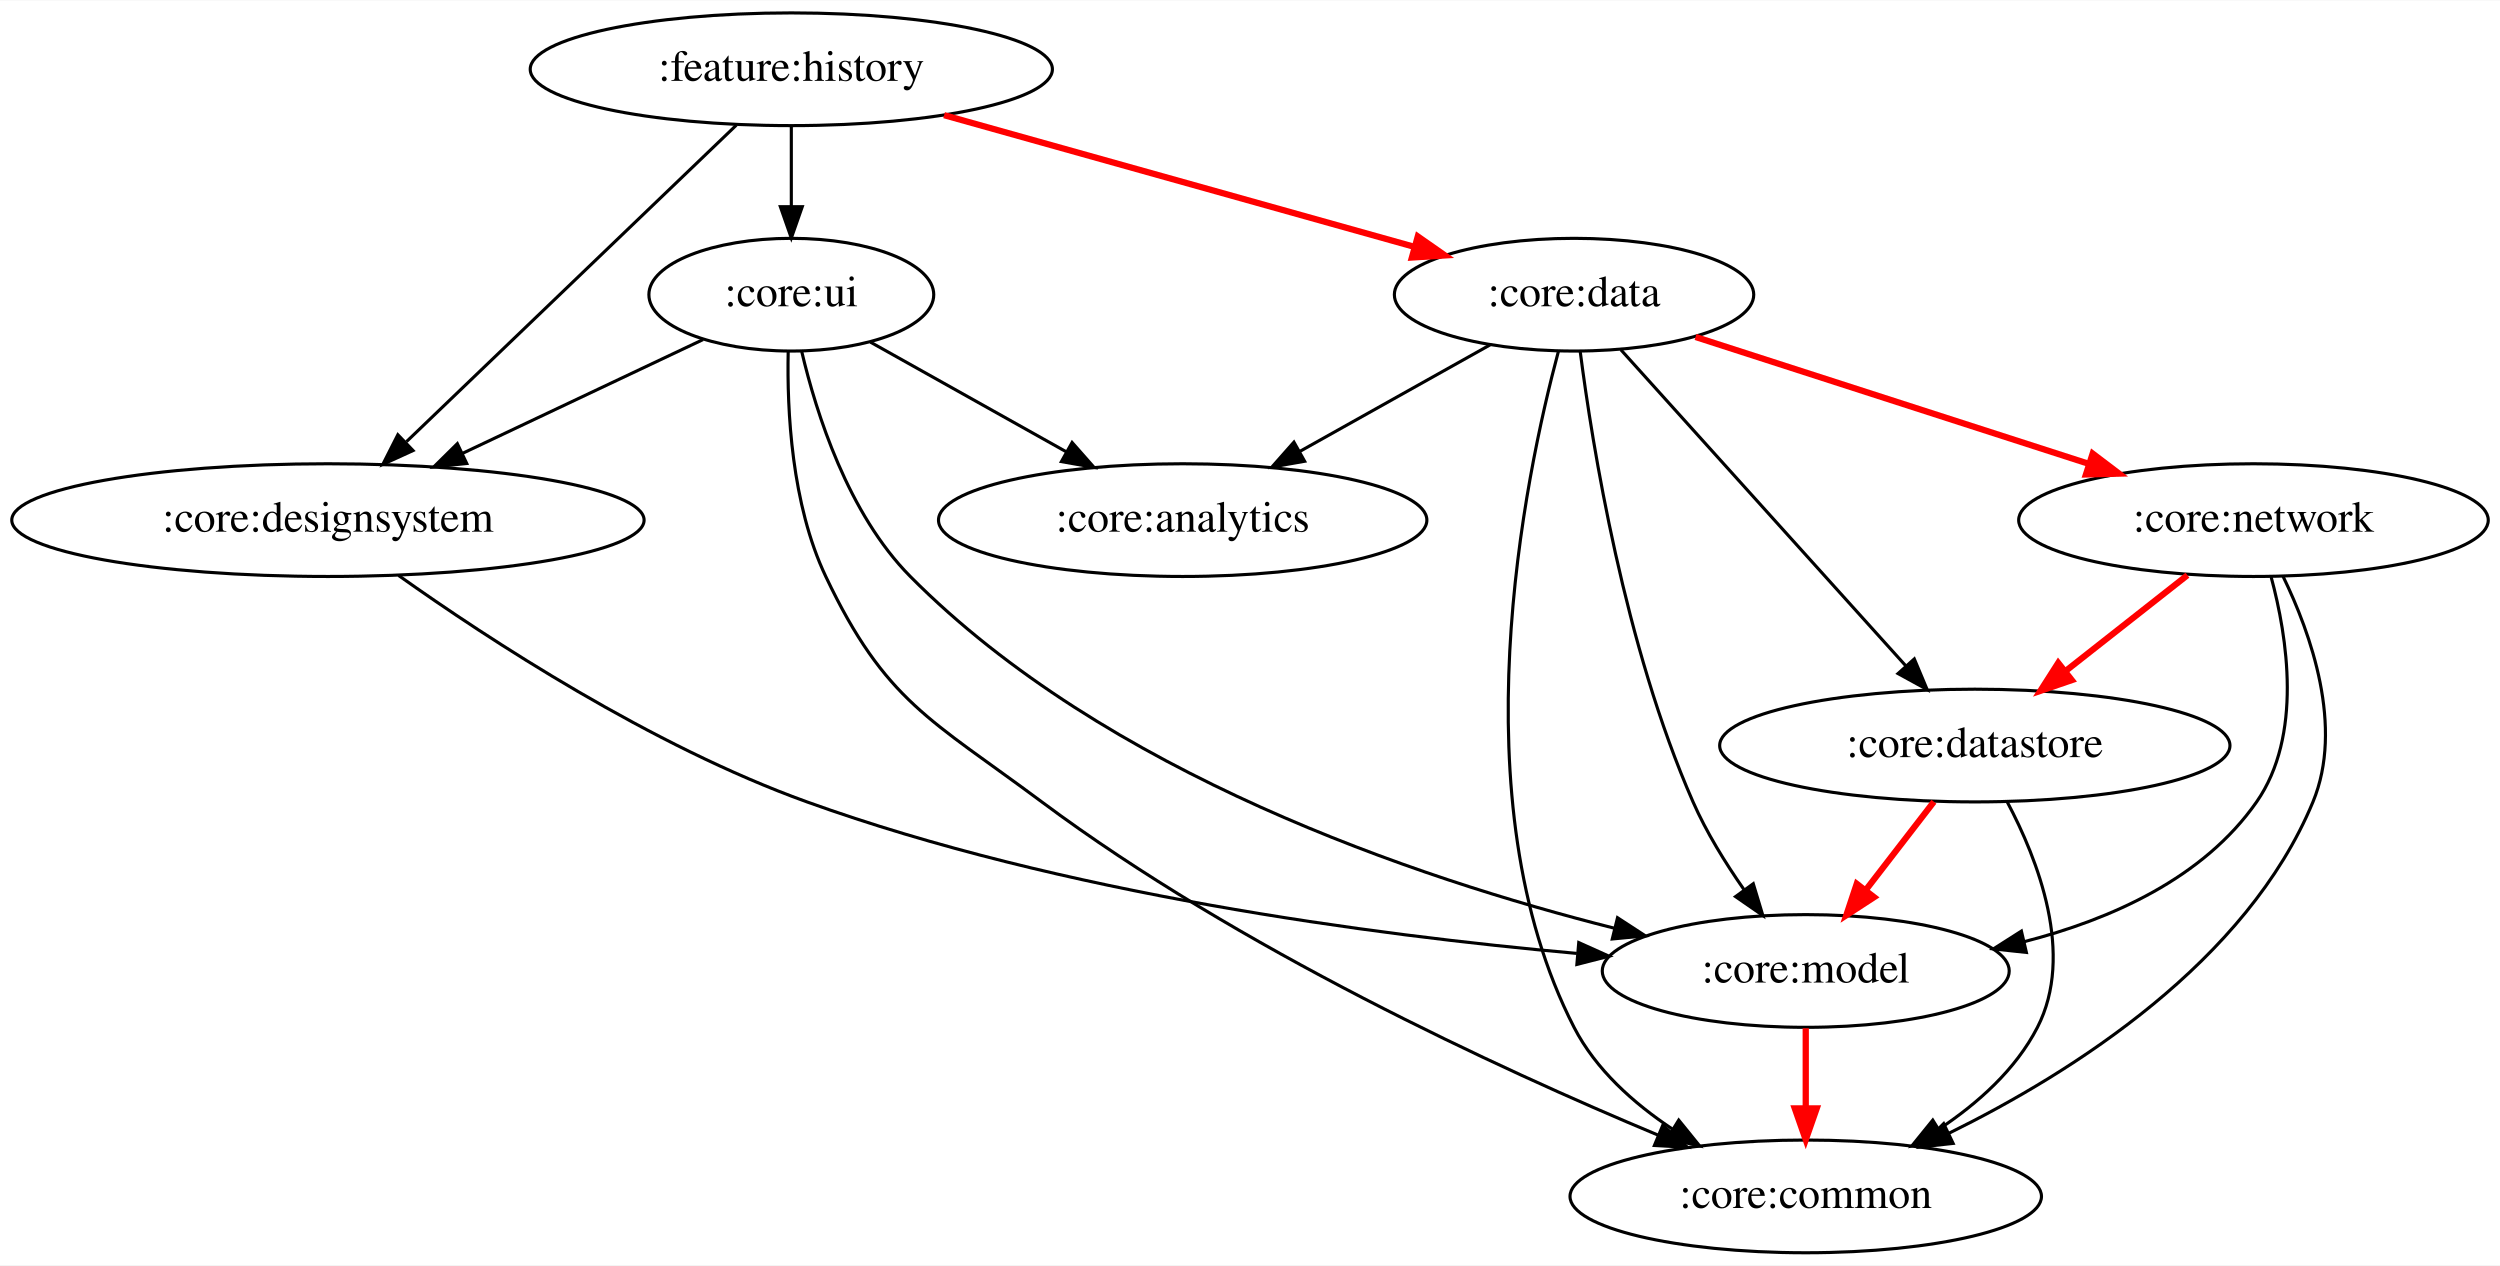
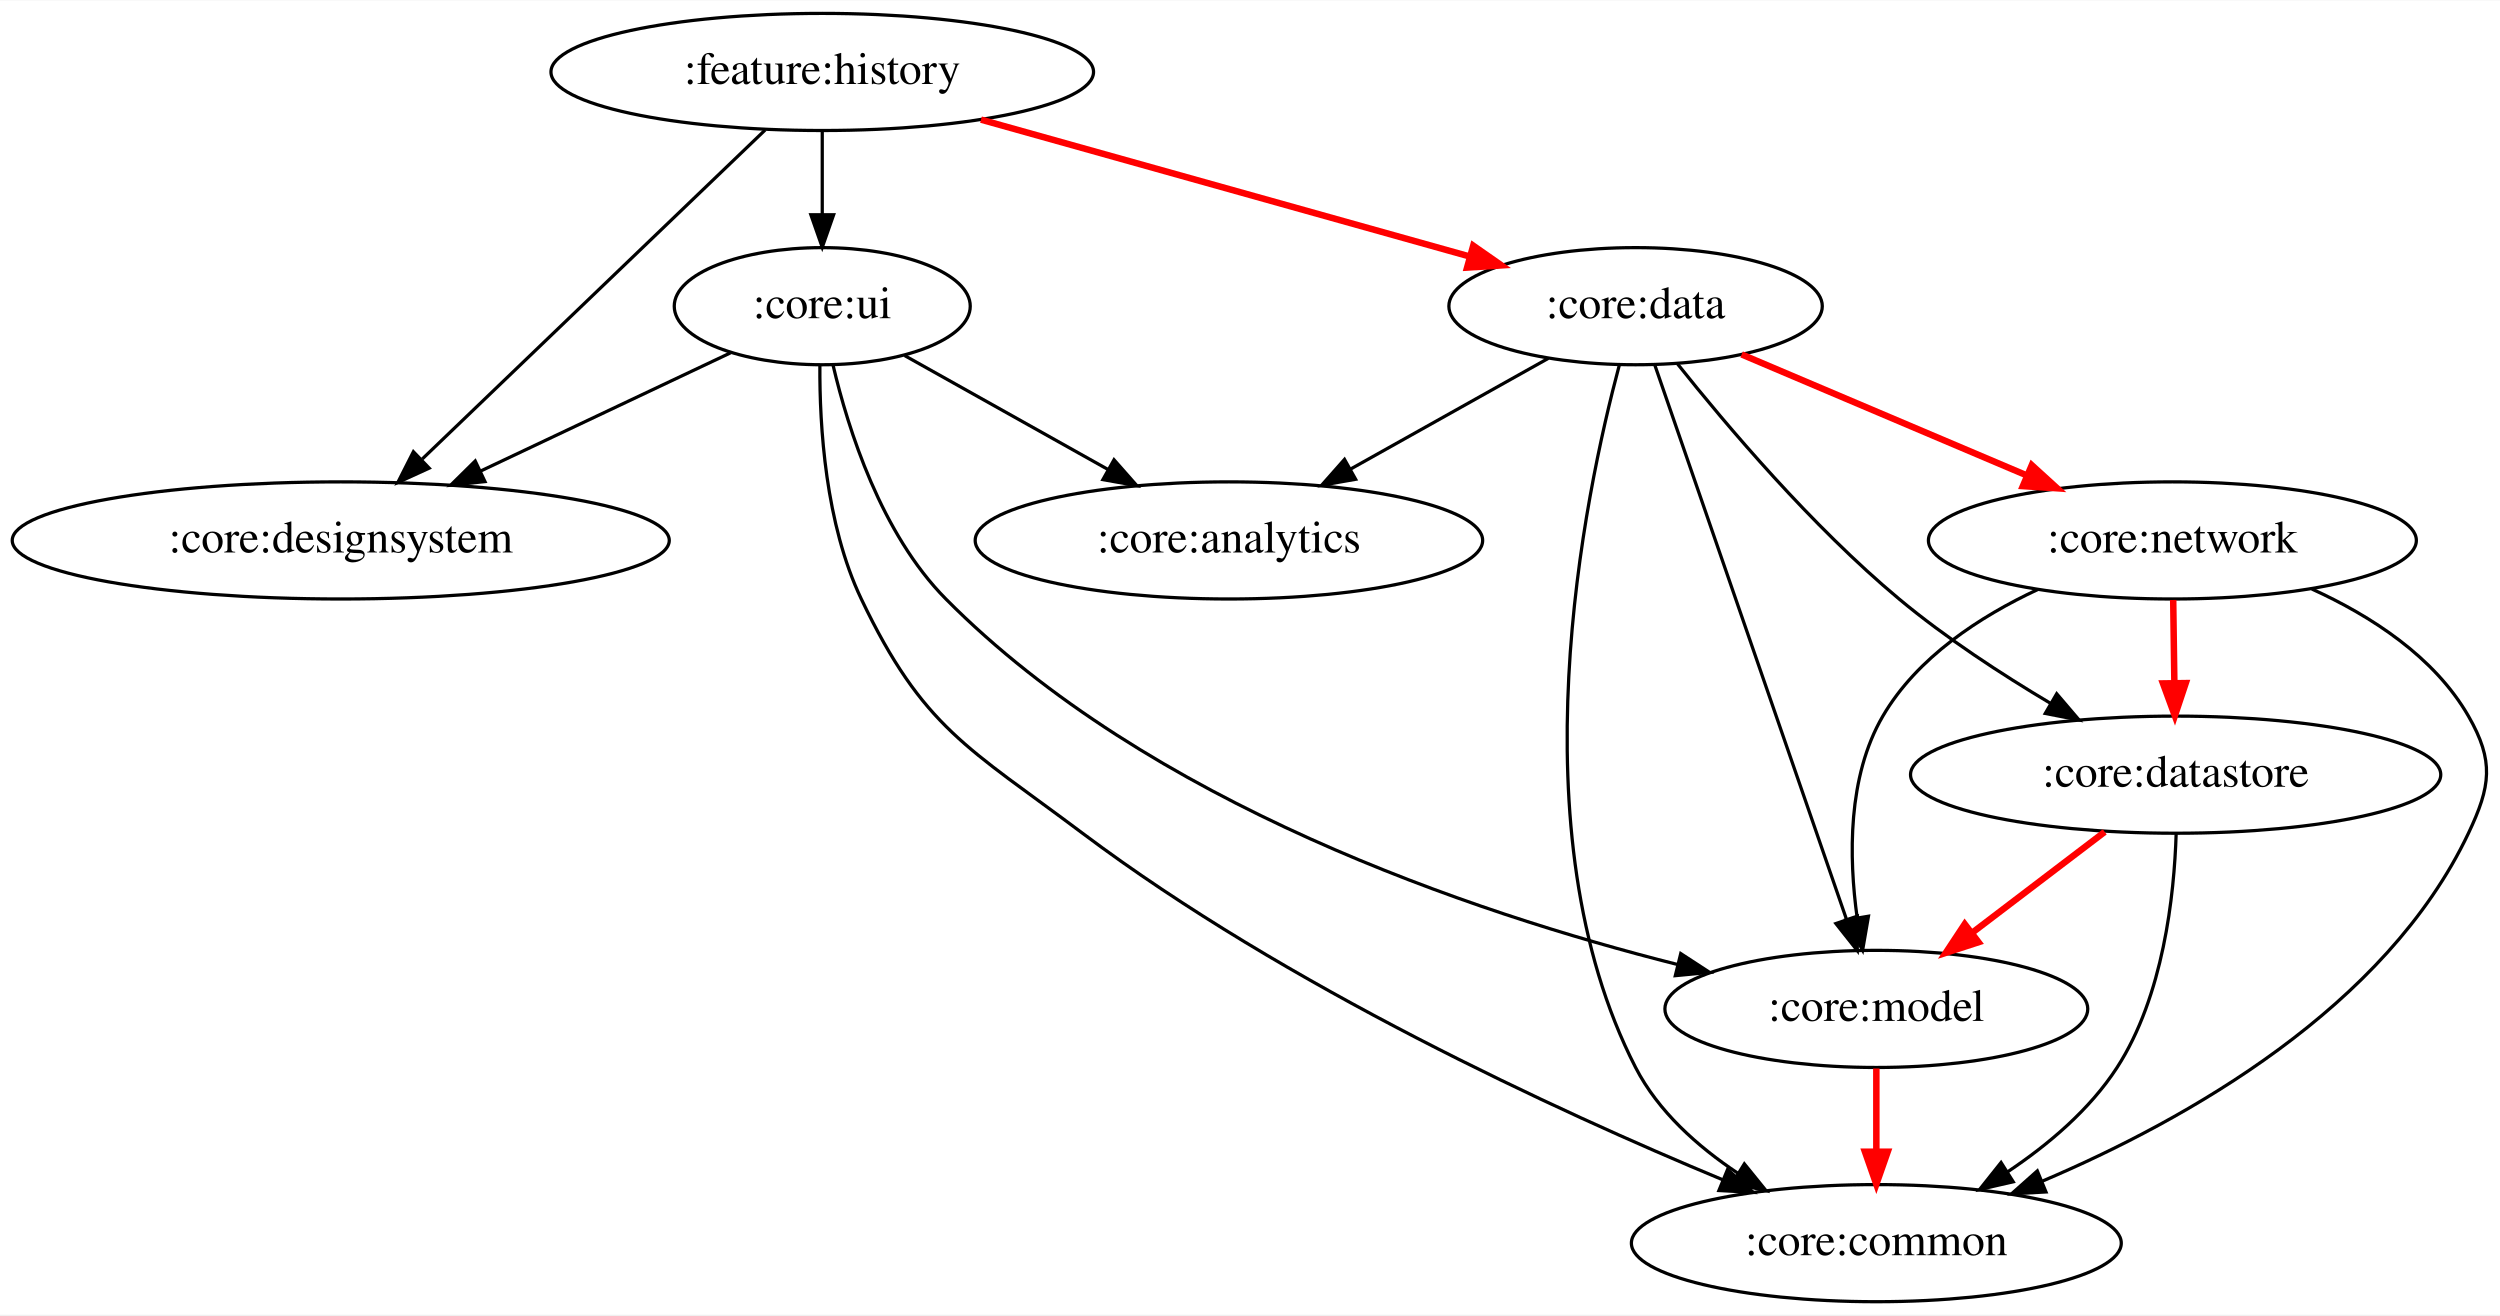
- <svg xmlns="http://www.w3.org/2000/svg" width="798pt" height="404pt" viewBox="0.00 0.00 798.48 404.00">
+ <svg xmlns="http://www.w3.org/2000/svg" width="768pt" height="404pt" viewBox="0.00 0.00 768.44 404.00">
  <g id="graph0" class="graph" transform="scale(1 1) rotate(0) translate(4 400)">
-     <polygon fill="white" stroke="transparent" points="-4,4 -4,-400 794.48,-400 794.48,4 -4,4" />
+     <polygon fill="white" stroke="transparent" points="-4,4 -4,-400 764.44,-400 764.44,4 -4,4" />
    <g id="node1" class="node">
      <ellipse fill="none" stroke="black" cx="248.74" cy="-378" rx="83.39" ry="18" />
      <text text-anchor="middle" x="248.74" y="-374.3" font-family="Times,serif" font-size="14.00">:feature:history</text>
    </g>
    <g id="node2" class="node">
      <ellipse fill="none" stroke="black" cx="248.74" cy="-306" rx="45.49" ry="18" />
      <text text-anchor="middle" x="248.74" y="-302.3" font-family="Times,serif" font-size="14.00">:core:ui</text>
    </g>
    <g id="edge1" class="edge">
      <path fill="none" stroke="black" d="M248.74,-359.7C248.74,-351.98 248.74,-342.71 248.74,-334.11" />
      <polygon fill="black" stroke="black" points="252.24,-334.1 248.74,-324.1 245.24,-334.1 252.24,-334.1" />
    </g>
    <g id="node3" class="node">
      <ellipse fill="none" stroke="black" cx="100.74" cy="-234" rx="100.98" ry="18" />
      <text text-anchor="middle" x="100.74" y="-230.3" font-family="Times,serif" font-size="14.00">:core:designsystem</text>
    </g>
    <g id="edge2" class="edge">
      <path fill="none" stroke="black" d="M231.18,-360.15C205.03,-335.07 155.74,-287.77 125.81,-259.05" />
      <polygon fill="black" stroke="black" points="127.92,-256.22 118.28,-251.82 123.07,-261.27 127.92,-256.22" />
    </g>
    <g id="node4" class="node">
      <ellipse fill="none" stroke="black" cx="498.74" cy="-306" rx="57.39" ry="18" />
      <text text-anchor="middle" x="498.74" y="-302.3" font-family="Times,serif" font-size="14.00">:core:data</text>
    </g>
    <g id="edge3" class="edge">
      <path fill="none" stroke="red" stroke-width="2" d="M297.54,-363.34C340.78,-351.23 403.69,-333.61 447.62,-321.31" />
      <polygon fill="red" stroke="red" stroke-width="2" points="448.83,-324.61 457.52,-318.54 446.95,-317.87 448.83,-324.61" />
    </g>
    <g id="edge5" class="edge">
      <path fill="none" stroke="black" d="M220.56,-291.67C198.84,-281.4 168.45,-267.02 143.71,-255.32" />
      <polygon fill="black" stroke="black" points="145.07,-252.09 134.53,-250.98 142.07,-258.42 145.07,-252.09" />
    </g>
    <g id="node5" class="node">
      <ellipse fill="none" stroke="black" cx="373.74" cy="-234" rx="77.99" ry="18" />
      <text text-anchor="middle" x="373.74" y="-230.3" font-family="Times,serif" font-size="14.00">:core:analytics</text>
    </g>
    <g id="edge4" class="edge">
      <path fill="none" stroke="black" d="M274.04,-290.83C291.98,-280.79 316.35,-267.14 336.5,-255.85" />
      <polygon fill="black" stroke="black" points="338.42,-258.79 345.43,-250.85 335,-252.69 338.42,-258.79" />
    </g>
    <g id="node6" class="node">
      <ellipse fill="none" stroke="black" cx="572.74" cy="-90" rx="64.99" ry="18" />
      <text text-anchor="middle" x="572.74" y="-86.3" font-family="Times,serif" font-size="14.00">:core:model</text>
    </g>
    <g id="edge6" class="edge">
      <path fill="none" stroke="black" d="M252.08,-287.79C256.71,-268.11 266.87,-236.04 286.74,-216 348.94,-153.27 447.91,-119.74 511.59,-103.66" />
      <polygon fill="black" stroke="black" points="512.62,-107.01 521.49,-101.23 510.95,-100.22 512.62,-107.01" />
    </g>
    <g id="node7" class="node">
      <ellipse fill="none" stroke="black" cx="572.74" cy="-18" rx="75.29" ry="18" />
      <text text-anchor="middle" x="572.74" y="-14.3" font-family="Times,serif" font-size="14.00">:core:common</text>
    </g>
    <g id="edge7" class="edge">
-       <path fill="none" stroke="black" d="M247.74,-287.71C247.35,-269.1 248.78,-239.06 259.74,-216 278.76,-175.97 293.19,-170.47 328.74,-144 391.5,-97.27 474.28,-59 525.49,-37.61" />
-       <polygon fill="black" stroke="black" points="527.08,-40.74 534.98,-33.68 524.4,-34.27 527.08,-40.74" />
+       <path fill="none" stroke="black" d="M248.01,-287.72C247.9,-269.11 249.72,-239.07 260.74,-216 279.71,-176.28 293.53,-170.42 328.74,-144 391.33,-97.04 474.16,-58.84 525.42,-37.52" />
+       <polygon fill="black" stroke="black" points="527.01,-40.65 534.93,-33.61 524.35,-34.18 527.01,-40.65" />
    </g>
-     <g id="edge8" class="edge">
-       <path fill="none" stroke="black" d="M123.29,-216.33C152.04,-195.93 204.01,-161.91 253.74,-144 334.96,-114.74 433.71,-101.51 499.62,-95.61" />
-       <polygon fill="black" stroke="black" points="500.24,-99.07 509.91,-94.72 499.64,-92.09 500.24,-99.07" />
-     </g>
-     <g id="edge14" class="edge">
+     <g id="edge13" class="edge">
      <path fill="none" stroke="black" d="M471.93,-289.98C454.21,-280.06 430.75,-266.93 411.21,-255.98" />
      <polygon fill="black" stroke="black" points="412.69,-252.8 402.25,-250.97 409.27,-258.91 412.69,-252.8" />
    </g>
-     <g id="edge12" class="edge">
-       <path fill="none" stroke="black" d="M500.7,-287.9C504.59,-257.76 514.89,-193.69 536.74,-144 540.99,-134.33 547.05,-124.53 552.98,-116.04" />
-       <polygon fill="black" stroke="black" points="555.98,-117.87 559.04,-107.72 550.32,-113.75 555.98,-117.87" />
+     <g id="edge11" class="edge">
+       <path fill="none" stroke="black" d="M504.67,-287.85C517.56,-250.58 548.19,-162 563.58,-117.49" />
+       <polygon fill="black" stroke="black" points="566.92,-118.53 566.88,-107.94 560.31,-116.24 566.92,-118.53" />
    </g>
-     <g id="edge10" class="edge">
+     <g id="edge9" class="edge">
      <path fill="none" stroke="black" d="M493.76,-287.97C482.99,-247.73 461.4,-144.68 498.74,-72 505.67,-58.52 517.78,-47.71 530.23,-39.45" />
      <polygon fill="black" stroke="black" points="532.17,-42.37 538.84,-34.14 528.49,-36.41 532.17,-42.37" />
    </g>
    <g id="node8" class="node">
-       <ellipse fill="none" stroke="black" cx="626.74" cy="-162" rx="81.49" ry="18" />
-       <text text-anchor="middle" x="626.74" y="-158.3" font-family="Times,serif" font-size="14.00">:core:datastore</text>
+       <ellipse fill="none" stroke="black" cx="664.74" cy="-162" rx="81.49" ry="18" />
+       <text text-anchor="middle" x="664.74" y="-158.3" font-family="Times,serif" font-size="14.00">:core:datastore</text>
    </g>
-     <g id="edge11" class="edge">
-       <path fill="none" stroke="black" d="M513.67,-288.43C536.1,-263.56 578.61,-216.4 604.63,-187.53" />
-       <polygon fill="black" stroke="black" points="607.41,-189.67 611.51,-179.9 602.21,-184.99 607.41,-189.67" />
+     <g id="edge10" class="edge">
+       <path fill="none" stroke="black" d="M511.59,-288.31C526.64,-269.41 552.94,-238.34 579.74,-216 594.03,-204.08 611.23,-192.87 626.4,-183.85" />
+       <polygon fill="black" stroke="black" points="628.18,-186.87 635.06,-178.81 624.66,-180.82 628.18,-186.87" />
    </g>
    <g id="node9" class="node">
-       <ellipse fill="none" stroke="black" cx="715.74" cy="-234" rx="74.99" ry="18" />
-       <text text-anchor="middle" x="715.74" y="-230.3" font-family="Times,serif" font-size="14.00">:core:network</text>
+       <ellipse fill="none" stroke="black" cx="663.74" cy="-234" rx="74.99" ry="18" />
+       <text text-anchor="middle" x="663.74" y="-230.3" font-family="Times,serif" font-size="14.00">:core:network</text>
    </g>
-     <g id="edge13" class="edge">
-       <path fill="none" stroke="red" stroke-width="2" d="M537.54,-292.49C572.6,-281.17 624.51,-264.43 663.27,-251.93" />
-       <polygon fill="red" stroke="red" stroke-width="2" points="664.38,-255.25 672.82,-248.85 662.23,-248.58 664.38,-255.25" />
+     <g id="edge12" class="edge">
+       <path fill="none" stroke="red" stroke-width="2" d="M531.34,-291.17C556.38,-280.55 591.23,-265.76 618.9,-254.02" />
+       <polygon fill="red" stroke="red" stroke-width="2" points="620.52,-257.14 628.35,-250.01 617.78,-250.7 620.52,-257.14" />
    </g>
-     <g id="edge9" class="edge">
+     <g id="edge8" class="edge">
      <path fill="none" stroke="red" stroke-width="2" d="M572.74,-71.7C572.74,-63.98 572.74,-54.71 572.74,-46.11" />
      <polygon fill="red" stroke="red" stroke-width="2" points="576.24,-46.1 572.74,-36.1 569.24,-46.1 576.24,-46.1" />
    </g>
+     <g id="edge14" class="edge">
+       <path fill="none" stroke="red" stroke-width="2" d="M642.94,-144.41C630.82,-135.19 615.57,-123.59 602.38,-113.55" />
+       <polygon fill="red" stroke="red" stroke-width="2" points="604.15,-110.5 594.07,-107.23 599.91,-116.07 604.15,-110.5" />
+     </g>
    <g id="edge15" class="edge">
-       <path fill="none" stroke="red" stroke-width="2" d="M613.67,-144.05C607.17,-135.63 599.19,-125.28 592,-115.97" />
-       <polygon fill="red" stroke="red" stroke-width="2" points="594.57,-113.57 585.69,-107.79 589.03,-117.84 594.57,-113.57" />
+       <path fill="none" stroke="black" d="M664.9,-143.88C664.31,-124.87 660.96,-93.97 646.74,-72 638.37,-59.07 625.64,-48.3 613.09,-39.92" />
+       <polygon fill="black" stroke="black" points="614.81,-36.87 604.48,-34.5 611.08,-42.79 614.81,-36.87" />
+     </g>
+     <g id="edge17" class="edge">
+       <path fill="none" stroke="black" d="M622.43,-218.95C604.51,-210.59 585.25,-198.02 574.74,-180 563.88,-161.39 564.26,-136.65 566.85,-117.98" />
+       <polygon fill="black" stroke="black" points="570.32,-118.49 568.52,-108.05 563.41,-117.33 570.32,-118.49" />
    </g>
    <g id="edge16" class="edge">
-       <path fill="none" stroke="black" d="M637.05,-144.07C646.92,-125.5 658.68,-95.24 646.74,-72 639.82,-58.52 627.7,-47.71 615.25,-39.45" />
-       <polygon fill="black" stroke="black" points="616.99,-36.41 606.64,-34.14 613.31,-42.37 616.99,-36.41" />
+       <path fill="none" stroke="black" d="M706.61,-219.07C724.84,-210.77 744.26,-198.23 754.74,-180 762.71,-166.13 761.59,-158.46 754.74,-144 729.36,-90.43 668.22,-55.97 623.79,-37.07" />
+       <polygon fill="black" stroke="black" points="624.88,-33.74 614.3,-33.16 622.22,-40.21 624.88,-33.74" />
    </g>
    <g id="edge18" class="edge">
-       <path fill="none" stroke="black" d="M721.37,-215.88C726.58,-196.59 731.5,-165.17 716.74,-144 699.77,-119.67 670.31,-106.47 642.44,-99.34" />
-       <polygon fill="black" stroke="black" points="643.21,-95.92 632.67,-97.05 641.62,-102.74 643.21,-95.92" />
-     </g>
-     <g id="edge17" class="edge">
-       <path fill="none" stroke="black" d="M725.18,-216.05C734.07,-197.73 744.66,-167.94 734.74,-144 713.62,-93 658.45,-57.86 618.35,-38.11" />
-       <polygon fill="black" stroke="black" points="619.81,-34.93 609.27,-33.78 616.79,-41.25 619.81,-34.93" />
-     </g>
-     <g id="edge19" class="edge">
-       <path fill="none" stroke="red" stroke-width="2" d="M694.65,-216.41C683.01,-207.26 668.39,-195.76 655.69,-185.77" />
-       <polygon fill="red" stroke="red" stroke-width="2" points="657.71,-182.9 647.68,-179.47 653.38,-188.4 657.71,-182.9" />
+       <path fill="none" stroke="red" stroke-width="2" d="M663.99,-215.7C664.1,-207.98 664.23,-198.71 664.35,-190.11" />
+       <polygon fill="red" stroke="red" stroke-width="2" points="667.85,-190.15 664.5,-180.1 660.85,-190.05 667.85,-190.15" />
    </g>
  </g>
</svg>
